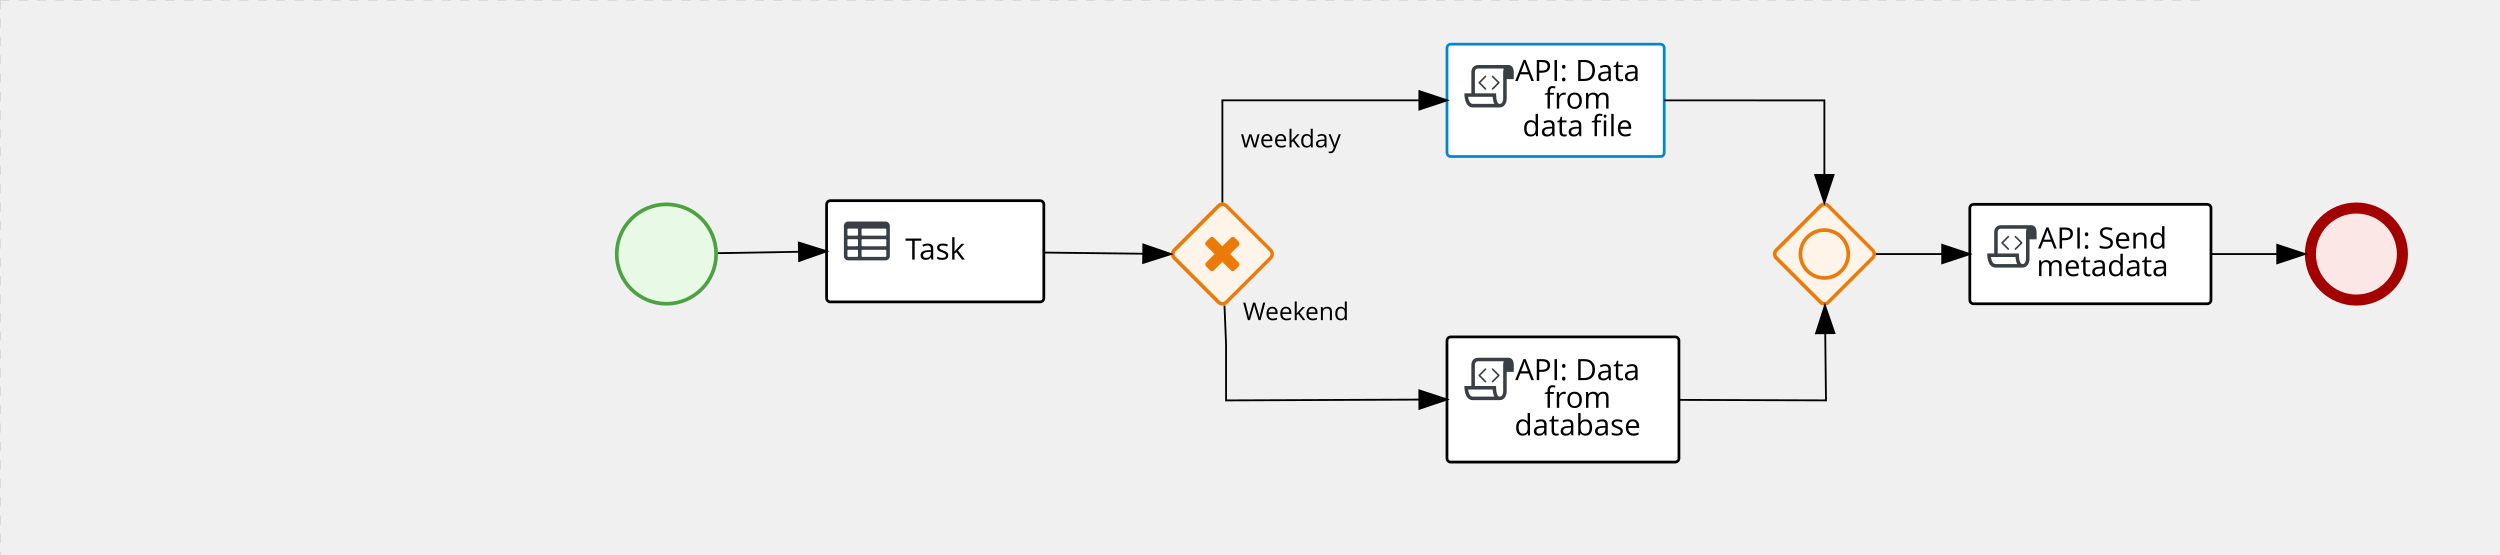
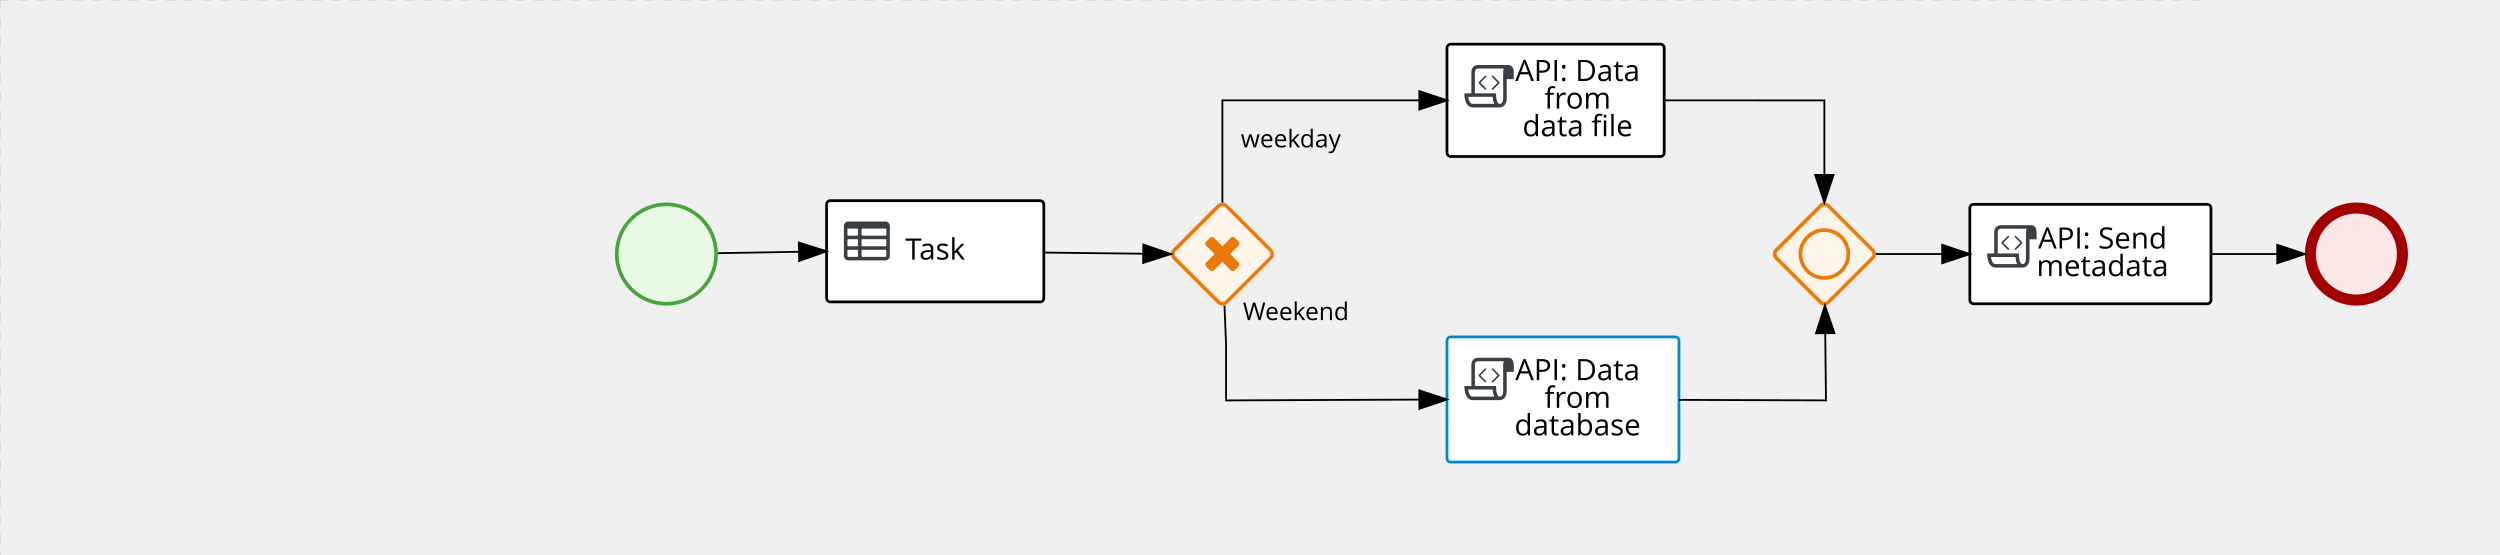
<svg xmlns="http://www.w3.org/2000/svg" version="1.1" width="1358" height="301" viewBox="0 0 1358 301">
  <defs />
  <g transform="matrix(1,0,0,1,0,0)">
    <g>
      <g>
        <g>
          <path fill="none" stroke="#d3d3d3" paint-order="fill stroke markers" d=" M 0 0 L 1200 0" stroke-miterlimit="10" stroke-opacity="0.8" stroke-dasharray="5" />
        </g>
        <g>
          <path fill="none" stroke="#d3d3d3" paint-order="fill stroke markers" d=" M 0 0 L 0 800" stroke-miterlimit="10" stroke-opacity="0.8" stroke-dasharray="5" />
        </g>
      </g>
      <g id="_12204321-AE25-4D13-A97B-856E842F6C4C" bpmn2nodeid="_12204321-AE25-4D13-A97B-856E842F6C4C" transform="matrix(1,0,0,1,1070,111)">
        <g>
          <path fill="none" stroke="none" />
        </g>
        <g transform="matrix(1,0,0,1,0,0)">
          <path fill="#ffffff" stroke="none" id="_12204321-AE25-4D13-A97B-856E842F6C4C?shapeType=BACKGROUND" paint-order="stroke fill markers" d=" M 2 0 L 129 0 L 129 0 A 2 2 0 0 1 131 2 L 131 52 L 131 52 A 2 2 0 0 1 129 54 L 2 54 L 2 54 A 2 2 0 0 1 0 52 L 0 2 L 0 2 A 2 2 0 0 1 2 0 Z" />
        </g>
        <g transform="matrix(1,0,0,1,0,0)">
          <path fill="none" stroke="#000000" id="_12204321-AE25-4D13-A97B-856E842F6C4C?shapeType=BORDER&amp;renderType=STROKE" paint-order="fill stroke markers" d=" M 2 0 L 129 0 L 129 0 A 2 2 0 0 1 131 2 L 131 52 L 131 52 A 2 2 0 0 1 129 54 L 2 54 L 2 54 A 2 2 0 0 1 0 52 L 0 2 L 0 2 A 2 2 0 0 1 2 0 Z" stroke-miterlimit="10" stroke-width="1.5" stroke-dasharray="" />
        </g>
        <g>
          <g transform="matrix(0.06,0,0,0.06,9.4,9.4)">
            <g transform="matrix(1,0,0,1,0,0)">
              <path fill="#393f44" stroke="none" id="_12204321-AE25-4D13-A97B-856E842F6C4C_task__FQFd__KwNe" paint-order="stroke fill markers" d=" M 0 0 M 197.3 130.2 C 194.4 127.3 189.6 127.3 186.7 130.2 L 130.2 186.7 C 127.3 189.6 127.3 194.4 130.2 197.3 L 186.7 253.8 C 188.1 255.3 190.1 256 192 256 C 193.9 256 195.9 255.3 197.3 253.7 C 200.2 250.8 200.2 246 197.3 243.1 L 146.2 192 L 197.3 140.8 C 200.2 137.9 200.2 133.1 197.3 130.2 Z" />
            </g>
            <g transform="matrix(1,0,0,1,0,0)">
              <path fill="#393f44" stroke="none" id="_12204321-AE25-4D13-A97B-856E842F6C4C_task__FQFd__W91P" paint-order="stroke fill markers" d=" M 0 0 M 261.3 130.2 C 258.4 127.3 253.6 127.3 250.7 130.2 C 247.8 133.1 247.8 137.9 250.7 140.8 L 301.8 191.9 L 250.7 243 C 247.8 245.9 247.8 250.7 250.7 253.6 C 252.1 255.3 254.1 256 256 256 C 257.9 256 259.9 255.3 261.3 253.8 L 317.8 197.3 C 320.7 194.4 320.7 189.6 317.8 186.7 L 261.3 130.2 Z" />
            </g>
            <g transform="matrix(1,0,0,1,0,0)">
              <path fill="#393f44" stroke="none" id="_12204321-AE25-4D13-A97B-856E842F6C4C_task__FQFd__wKhe" paint-order="stroke fill markers" d=" M 0 0 M 400 32 C 400 32 152.8 32 128 32 C 62 32 64 96 64 96 L 64 288 L 1 288 C 1 288 -4 416 78 416 L 320 416 C 368 416 384 368 384 336 C 384 314.2 384 224.4 384 160 L 448 160 L 448 96 C 448 96 449 32 400 32 Z M 0 0 M 78 383.9 C 68.5 383.9 61.6 381.1 55.5 374.9 C 43.4 362.4 37.5 339.6 34.9 320 L 256.9 320 C 257.1 322.7 257.3 325.4 257.6 328.2 C 260 351.6 264.7 370.1 271.9 383.9 L 78 383.9 L 78 383.9 Z M 0 0 M 352 336 C 352 345.9 349.6 360.3 342.9 371 C 337.2 380.1 330.4 384 320 384 C 285 384 288 288 288 288 L 96 288 L 96 96 L 96 95.9 L 96 95.1 C 96 90.6 97.6 78.3 104.7 71.2 C 106.5 69.4 111.9 64 128 64 L 356.5 64 C 354.4 72.8 352.8 81.8 352.2 89.9 C 352.2 90.5 352.1 91.1 352.1 91.7 C 352.1 92 352.1 92.3 352.1 92.6 C 352 94.8 352 96 352 96 L 352 160 L 352 336 Z" />
            </g>
          </g>
        </g>
        <g transform="matrix(1,0,0,1,35,12)">
          <text fill="#000000" stroke="none" font-family="Open Sans" font-size="12pt" font-style="normal" font-weight="normal" text-decoration="normal" x="37.086" y="12" text-anchor="middle" dominant-baseline="alphabetic">API: Send </text>
          <text fill="#000000" stroke="none" font-family="Open Sans" font-size="12pt" font-style="normal" font-weight="normal" text-decoration="normal" x="37.086" y="27" text-anchor="middle" dominant-baseline="alphabetic">metadata </text>
        </g>
      </g>
      <g id="_1E3E5133-2DA5-45D5-A5B9-5E13B86BC2F6" bpmn2nodeid="_1E3E5133-2DA5-45D5-A5B9-5E13B86BC2F6" transform="matrix(1,0,0,1,636,110)">
        <g>
          <path fill="none" stroke="none" />
        </g>
        <g transform="matrix(0.125,0,0,0.125,0,0)">
          <g transform="matrix(1,0,0,1,0,0)">
            <path fill="#fef4ea" stroke="none" id="_1E3E5133-2DA5-45D5-A5B9-5E13B86BC2F6?shapeType=BACKGROUND" paint-order="stroke fill markers" d=" M 0 0 M 224.4 4.3 C 216.4 4.3 208.4 7.3 202.3 13.4 L 13.5 202.2 C 1.3 214.4 1.3 234.2 13.5 246.4 L 202.2 435.1 C 208.3 441.2 216.4 444.2 224.3 444.2 C 232.2 444.2 240.3 441.2 246.4 435.1 L 435.1 246.4 C 447.3 234.2 447.3 214.4 435.1 202.2 L 246.5 13.4 C 240.4 7.3 232.4 4.3 224.4 4.3 L 224.4 4.3 Z" />
          </g>
          <g>
            <g transform="matrix(1,0,0,1,0,0)">
              <g transform="matrix(1,0,0,1,0,0)">
                <path fill="#ec7a08" stroke="none" id="_1E3E5133-2DA5-45D5-A5B9-5E13B86BC2F6?shapeType=BORDER&amp;renderType=FILL" paint-order="stroke fill markers" d=" M 0 0 M 20.8 212.7 L 213.3 20.2 C 219.6 13.9 229.7 13.9 235.9 20.2 L 428.4 212.7 C 434.7 219 434.7 229.1 428.4 235.3 L 235.9 427.8 C 229.6 434.1 219.5 434.1 213.3 427.8 L 20.8 235.3 C 14.5 229.1 14.5 218.9 20.8 212.7 L 20.8 212.7 Z M 0 0 M 0 224 C 0 232.1 3.1 240.3 9.3 246.5 L 201.5 438.7 C 213.9 451.1 234.1 451.1 246.5 438.7 L 438.7 246.5 C 444.9 240.3 448 232.1 448 224 C 448 215.9 444.9 207.7 438.7 201.5 L 246.5 9.3 C 234.1 -3.1 213.9 -3.1 201.5 9.3 L 9.3 201.5 C 3.1 207.7 0 215.9 0 224 L 0 224 Z" />
              </g>
            </g>
          </g>
          <g>
            <g transform="matrix(1,0,0,1,0,0)">
              <g transform="matrix(1,0,0,1,0,0)">
                <path fill="#ec7a08" stroke="none" id="_1E3E5133-2DA5-45D5-A5B9-5E13B86BC2F6_exclusive" paint-order="stroke fill markers" d=" M 0 0 M 298.2 269.2 C 298.2 272.6 297.1 275.3 294.7 277.7 L 277.7 294.7 C 275.3 297.1 272.6 298.2 269.2 298.2 C 265.8 298.2 263.1 297.1 260.7 294.7 L 224 258 L 187.2 294.8 C 184.8 297.2 182.1 298.3 178.7 298.3 C 175.3 298.3 172.6 297.2 170.2 294.8 L 153.2 277.8 C 150.8 275.4 149.7 272.7 149.7 269.3 C 149.7 265.9 150.8 263.2 153.2 260.8 L 190 224 L 153.2 187.2 C 150.8 184.8 149.7 182 149.7 178.7 C 149.7 175.3 150.8 172.5 153.2 170.2 L 170.2 153.2 C 172.6 150.8 175.3 149.7 178.7 149.7 C 182.1 149.7 184.8 150.8 187.2 153.2 L 224 190 L 260.8 153.2 C 263.2 150.8 265.9 149.7 269.3 149.7 C 272.7 149.7 275.4 150.8 277.8 153.2 L 294.8 170.2 C 297.2 172.5 298.3 175.3 298.3 178.7 C 298.3 182 297.2 184.8 294.8 187.2 L 258 224 L 294.8 260.8 C 297.1 263.1 298.2 265.9 298.2 269.2 Z" />
              </g>
            </g>
          </g>
        </g>
        <g transform="matrix(1,0,0,1,28,61)" />
      </g>
      <g id="_B6E89714-9BE5-4DC0-9287-2928A0C06E6A" bpmn2nodeid="_B6E89714-9BE5-4DC0-9287-2928A0C06E6A" transform="matrix(1,0,0,1,963,110)">
        <g>
          <path fill="none" stroke="none" />
        </g>
        <g transform="matrix(0.125,0,0,0.125,0,0)">
          <g transform="matrix(1,0,0,1,0,0)">
            <path fill="#fef4ea" stroke="none" id="_B6E89714-9BE5-4DC0-9287-2928A0C06E6A?shapeType=BACKGROUND" paint-order="stroke fill markers" d=" M 0 0 M 224.4 4.3 C 216.4 4.3 208.4 7.3 202.3 13.4 L 13.5 202.2 C 1.3 214.4 1.3 234.2 13.5 246.4 L 202.2 435.1 C 208.3 441.2 216.4 444.2 224.3 444.2 C 232.2 444.2 240.3 441.2 246.4 435.1 L 435.1 246.4 C 447.3 234.2 447.3 214.4 435.1 202.2 L 246.5 13.4 C 240.4 7.3 232.4 4.3 224.4 4.3 L 224.4 4.3 Z" />
          </g>
          <g>
            <g transform="matrix(1,0,0,1,0,0)">
              <g transform="matrix(1,0,0,1,0,0)">
                <path fill="#ec7a08" stroke="none" id="_B6E89714-9BE5-4DC0-9287-2928A0C06E6A?shapeType=BORDER&amp;renderType=FILL" paint-order="stroke fill markers" d=" M 0 0 M 20.8 212.7 L 213.3 20.2 C 219.6 13.9 229.7 13.9 235.9 20.2 L 428.4 212.7 C 434.7 219 434.7 229.1 428.4 235.3 L 235.9 427.8 C 229.6 434.1 219.5 434.1 213.3 427.8 L 20.8 235.3 C 14.5 229.1 14.5 218.9 20.8 212.7 L 20.8 212.7 Z M 0 0 M 0 224 C 0 232.1 3.1 240.3 9.3 246.5 L 201.5 438.7 C 213.9 451.1 234.1 451.1 246.5 438.7 L 438.7 246.5 C 444.9 240.3 448 232.1 448 224 C 448 215.9 444.9 207.7 438.7 201.5 L 246.5 9.3 C 234.1 -3.1 213.9 -3.1 201.5 9.3 L 9.3 201.5 C 3.1 207.7 0 215.9 0 224 L 0 224 Z" />
              </g>
            </g>
          </g>
          <g>
            <g transform="matrix(1,0,0,1,0,0)">
              <g transform="matrix(1,0,0,1,0,0)">
                <path fill="#ec7a08" stroke="none" id="_B6E89714-9BE5-4DC0-9287-2928A0C06E6A_inclusive" paint-order="stroke fill markers" d=" M 0 0 M 224 127.9 C 249.6 127.9 273.8 137.9 291.9 156 C 310 174.2 320 198.3 320 223.9 C 320 249.5 310 273.6 291.9 291.8 C 273.8 309.9 249.7 319.9 224 319.9 C 198.3 319.9 174.2 309.9 156.1 291.8 C 138 273.7 128 249.6 128 223.9 C 128 198.2 138 174.1 156.1 156 C 174.2 137.9 198.4 127.9 224 127.9 M 224 111.9 C 162.1 111.9 112 162 112 223.9 C 112 285.8 162.1 335.9 224 335.9 C 285.9 335.9 336 285.8 336 223.9 C 336 162 285.9 111.9 224 111.9 L 224 111.9 Z" />
              </g>
            </g>
          </g>
        </g>
        <g transform="matrix(1,0,0,1,28,61)" />
      </g>
      <g id="_21586C89-A3BD-4104-8111-208B55600C92" bpmn2nodeid="_21586C89-A3BD-4104-8111-208B55600C92" transform="matrix(1,0,0,1,786,24)">
        <g>
          <path fill="none" stroke="none" />
        </g>
        <g transform="matrix(1,0,0,1,0,0)">
          <path fill="#ffffff" stroke="none" id="_21586C89-A3BD-4104-8111-208B55600C92?shapeType=BACKGROUND" paint-order="stroke fill markers" d=" M 2 0 L 116 0 L 116 0 A 2 2 0 0 1 118 2 L 118 59 L 118 59 A 2 2 0 0 1 116 61 L 2 61 L 2 61 A 2 2 0 0 1 0 59 L 0 2 L 0 2 A 2 2 0 0 1 2 0 Z" />
        </g>
        <g transform="matrix(1,0,0,1,0,0)">
-           <path fill="none" stroke="rgb(0,136,206)" id="_21586C89-A3BD-4104-8111-208B55600C92?shapeType=BORDER&amp;renderType=STROKE" paint-order="fill stroke markers" d=" M 2 0 L 116 0 L 116 0 A 2 2 0 0 1 118 2 L 118 59 L 118 59 A 2 2 0 0 1 116 61 L 2 61 L 2 61 A 2 2 0 0 1 0 59 L 0 2 L 0 2 A 2 2 0 0 1 2 0 Z" stroke-miterlimit="10" stroke-width="1.5" stroke-dasharray="" />
+           <path fill="none" stroke="rgb(0,0,0)" id="_21586C89-A3BD-4104-8111-208B55600C92?shapeType=BORDER&amp;renderType=STROKE" paint-order="fill stroke markers" d=" M 2 0 L 116 0 L 116 0 A 2 2 0 0 1 118 2 L 118 59 L 118 59 A 2 2 0 0 1 116 61 L 2 61 L 2 61 A 2 2 0 0 1 0 59 L 0 2 L 0 2 A 2 2 0 0 1 2 0 Z" stroke-miterlimit="10" stroke-width="1.5" stroke-dasharray="" />
        </g>
        <g>
          <g transform="matrix(0.06,0,0,0.06,9.4,9.4)">
            <g transform="matrix(1,0,0,1,0,0)">
              <path fill="#393f44" stroke="none" id="_21586C89-A3BD-4104-8111-208B55600C92_task__FQFd__KwNe" paint-order="stroke fill markers" d=" M 0 0 M 197.3 130.2 C 194.4 127.3 189.6 127.3 186.7 130.2 L 130.2 186.7 C 127.3 189.6 127.3 194.4 130.2 197.3 L 186.7 253.8 C 188.1 255.3 190.1 256 192 256 C 193.9 256 195.9 255.3 197.3 253.7 C 200.2 250.8 200.2 246 197.3 243.1 L 146.2 192 L 197.3 140.8 C 200.2 137.9 200.2 133.1 197.3 130.2 Z" />
            </g>
            <g transform="matrix(1,0,0,1,0,0)">
              <path fill="#393f44" stroke="none" id="_21586C89-A3BD-4104-8111-208B55600C92_task__FQFd__W91P" paint-order="stroke fill markers" d=" M 0 0 M 261.3 130.2 C 258.4 127.3 253.6 127.3 250.7 130.2 C 247.8 133.1 247.8 137.9 250.7 140.8 L 301.8 191.9 L 250.7 243 C 247.8 245.9 247.8 250.7 250.7 253.6 C 252.1 255.3 254.1 256 256 256 C 257.9 256 259.9 255.3 261.3 253.8 L 317.8 197.3 C 320.7 194.4 320.7 189.6 317.8 186.7 L 261.3 130.2 Z" />
            </g>
            <g transform="matrix(1,0,0,1,0,0)">
              <path fill="#393f44" stroke="none" id="_21586C89-A3BD-4104-8111-208B55600C92_task__FQFd__wKhe" paint-order="stroke fill markers" d=" M 0 0 M 400 32 C 400 32 152.8 32 128 32 C 62 32 64 96 64 96 L 64 288 L 1 288 C 1 288 -4 416 78 416 L 320 416 C 368 416 384 368 384 336 C 384 314.2 384 224.4 384 160 L 448 160 L 448 96 C 448 96 449 32 400 32 Z M 0 0 M 78 383.9 C 68.5 383.9 61.6 381.1 55.5 374.9 C 43.4 362.4 37.5 339.6 34.9 320 L 256.9 320 C 257.1 322.7 257.3 325.4 257.6 328.2 C 260 351.6 264.7 370.1 271.9 383.9 L 78 383.9 L 78 383.9 Z M 0 0 M 352 336 C 352 345.9 349.6 360.3 342.9 371 C 337.2 380.1 330.4 384 320 384 C 285 384 288 288 288 288 L 96 288 L 96 96 L 96 95.9 L 96 95.1 C 96 90.6 97.6 78.3 104.7 71.2 C 106.5 69.4 111.9 64 128 64 L 356.5 64 C 354.4 72.8 352.8 81.8 352.2 89.9 C 352.2 90.5 352.1 91.1 352.1 91.7 C 352.1 92 352.1 92.3 352.1 92.6 C 352 94.8 352 96 352 96 L 352 160 L 352 336 Z" />
            </g>
          </g>
        </g>
        <g transform="matrix(1,0,0,1,35,8)">
          <text fill="#000000" stroke="none" font-family="Open Sans" font-size="12pt" font-style="normal" font-weight="normal" text-decoration="normal" x="35.949" y="12" text-anchor="middle" dominant-baseline="alphabetic">API: Data </text>
          <text fill="#000000" stroke="none" font-family="Open Sans" font-size="12pt" font-style="normal" font-weight="normal" text-decoration="normal" x="35.949" y="27" text-anchor="middle" dominant-baseline="alphabetic">    from     </text>
          <text fill="#000000" stroke="none" font-family="Open Sans" font-size="12pt" font-style="normal" font-weight="normal" text-decoration="normal" x="35.949" y="42" text-anchor="middle" dominant-baseline="alphabetic"> data file  </text>
        </g>
      </g>
      <g id="_AB784C3F-C09B-4F91-93B2-02F8096C4232" bpmn2nodeid="_AB784C3F-C09B-4F91-93B2-02F8096C4232" transform="matrix(1,0,0,1,786,183)">
        <g>
          <path fill="none" stroke="none" />
        </g>
        <g transform="matrix(1,0,0,1,0,0)">
          <path fill="#ffffff" stroke="none" id="_AB784C3F-C09B-4F91-93B2-02F8096C4232?shapeType=BACKGROUND" paint-order="stroke fill markers" d=" M 2 0 L 124 0 L 124 0 A 2 2 0 0 1 126 2 L 126 66 L 126 66 A 2 2 0 0 1 124 68 L 2 68 L 2 68 A 2 2 0 0 1 0 66 L 0 2 L 0 2 A 2 2 0 0 1 2 0 Z" />
        </g>
        <g transform="matrix(1,0,0,1,0,0)">
-           <path fill="none" stroke="rgb(0,0,0)" id="_AB784C3F-C09B-4F91-93B2-02F8096C4232?shapeType=BORDER&amp;renderType=STROKE" paint-order="fill stroke markers" d=" M 2 0 L 124 0 L 124 0 A 2 2 0 0 1 126 2 L 126 66 L 126 66 A 2 2 0 0 1 124 68 L 2 68 L 2 68 A 2 2 0 0 1 0 66 L 0 2 L 0 2 A 2 2 0 0 1 2 0 Z" stroke-miterlimit="10" stroke-width="1.5" stroke-dasharray="" />
+           <path fill="none" stroke="rgb(0,136,206)" id="_AB784C3F-C09B-4F91-93B2-02F8096C4232?shapeType=BORDER&amp;renderType=STROKE" paint-order="fill stroke markers" d=" M 2 0 L 124 0 L 124 0 A 2 2 0 0 1 126 2 L 126 66 L 126 66 A 2 2 0 0 1 124 68 L 2 68 L 2 68 A 2 2 0 0 1 0 66 L 0 2 L 0 2 A 2 2 0 0 1 2 0 Z" stroke-miterlimit="10" stroke-width="1.5" stroke-dasharray="" />
        </g>
        <g>
          <g transform="matrix(0.06,0,0,0.06,9.4,9.4)">
            <g transform="matrix(1,0,0,1,0,0)">
              <path fill="#393f44" stroke="none" id="_AB784C3F-C09B-4F91-93B2-02F8096C4232_task__FQFd__KwNe" paint-order="stroke fill markers" d=" M 0 0 M 197.3 130.2 C 194.4 127.3 189.6 127.3 186.7 130.2 L 130.2 186.7 C 127.3 189.6 127.3 194.4 130.2 197.3 L 186.7 253.8 C 188.1 255.3 190.1 256 192 256 C 193.9 256 195.9 255.3 197.3 253.7 C 200.2 250.8 200.2 246 197.3 243.1 L 146.2 192 L 197.3 140.8 C 200.2 137.9 200.2 133.1 197.3 130.2 Z" />
            </g>
            <g transform="matrix(1,0,0,1,0,0)">
              <path fill="#393f44" stroke="none" id="_AB784C3F-C09B-4F91-93B2-02F8096C4232_task__FQFd__W91P" paint-order="stroke fill markers" d=" M 0 0 M 261.3 130.2 C 258.4 127.3 253.6 127.3 250.7 130.2 C 247.8 133.1 247.8 137.9 250.7 140.8 L 301.8 191.9 L 250.7 243 C 247.8 245.9 247.8 250.7 250.7 253.6 C 252.1 255.3 254.1 256 256 256 C 257.9 256 259.9 255.3 261.3 253.8 L 317.8 197.3 C 320.7 194.4 320.7 189.6 317.8 186.7 L 261.3 130.2 Z" />
            </g>
            <g transform="matrix(1,0,0,1,0,0)">
              <path fill="#393f44" stroke="none" id="_AB784C3F-C09B-4F91-93B2-02F8096C4232_task__FQFd__wKhe" paint-order="stroke fill markers" d=" M 0 0 M 400 32 C 400 32 152.8 32 128 32 C 62 32 64 96 64 96 L 64 288 L 1 288 C 1 288 -4 416 78 416 L 320 416 C 368 416 384 368 384 336 C 384 314.2 384 224.4 384 160 L 448 160 L 448 96 C 448 96 449 32 400 32 Z M 0 0 M 78 383.9 C 68.5 383.9 61.6 381.1 55.5 374.9 C 43.4 362.4 37.5 339.6 34.9 320 L 256.9 320 C 257.1 322.7 257.3 325.4 257.6 328.2 C 260 351.6 264.7 370.1 271.9 383.9 L 78 383.9 L 78 383.9 Z M 0 0 M 352 336 C 352 345.9 349.6 360.3 342.9 371 C 337.2 380.1 330.4 384 320 384 C 285 384 288 288 288 288 L 96 288 L 96 96 L 96 95.9 L 96 95.1 C 96 90.6 97.6 78.3 104.7 71.2 C 106.5 69.4 111.9 64 128 64 L 356.5 64 C 354.4 72.8 352.8 81.8 352.2 89.9 C 352.2 90.5 352.1 91.1 352.1 91.7 C 352.1 92 352.1 92.3 352.1 92.6 C 352 94.8 352 96 352 96 L 352 160 L 352 336 Z" />
            </g>
          </g>
        </g>
        <g transform="matrix(1,0,0,1,35,11.5)">
          <text fill="#000000" stroke="none" font-family="Open Sans" font-size="12pt" font-style="normal" font-weight="normal" text-decoration="normal" x="35.949" y="12" text-anchor="middle" dominant-baseline="alphabetic">API: Data </text>
          <text fill="#000000" stroke="none" font-family="Open Sans" font-size="12pt" font-style="normal" font-weight="normal" text-decoration="normal" x="35.949" y="27" text-anchor="middle" dominant-baseline="alphabetic">    from     </text>
          <text fill="#000000" stroke="none" font-family="Open Sans" font-size="12pt" font-style="normal" font-weight="normal" text-decoration="normal" x="35.949" y="42" text-anchor="middle" dominant-baseline="alphabetic">database </text>
        </g>
      </g>
      <g id="_B0AE288E-2ABE-418C-B2DB-6208A6B4DB66" bpmn2nodeid="_B0AE288E-2ABE-418C-B2DB-6208A6B4DB66" transform="matrix(1,0,0,1,334,110)">
        <g>
          <path fill="none" stroke="none" />
        </g>
        <g transform="matrix(0.125,0,0,0.125,0,0)">
          <g transform="matrix(1,0,0,1,0,0)">
            <path fill="#e8fae6" stroke="none" id="_B0AE288E-2ABE-418C-B2DB-6208A6B4DB66?shapeType=BACKGROUND" paint-order="stroke fill markers" d=" M 0 0 M 444 224 C 444 263.9 434.2 300.8 414.4 334.5 C 394.7 368.2 368 394.9 334.4 414.5 C 300.8 434.1 263.9 444 224 444 C 184.1 444 147.2 434.2 113.5 414.4 C 79.8 394.7 53.1 368 33.5 334.4 C 13.9 300.8 4 263.9 4 224 C 4 184.1 13.8 147.2 33.6 113.5 C 53.4 79.8 80.1 53.1 113.6 33.5 C 147.1 13.9 184.1 4 224 4 C 263.9 4 300.8 13.8 334.5 33.6 C 368.2 53.4 394.9 80.1 414.5 113.6 C 434.1 147.1 444 184.1 444 224 Z" />
          </g>
          <g>
            <g transform="matrix(1,0,0,1,0,0)">
              <g transform="matrix(1,0,0,1,0,0)">
                <path fill="#4aa241" stroke="none" id="_B0AE288E-2ABE-418C-B2DB-6208A6B4DB66?shapeType=BORDER&amp;renderType=FILL" paint-order="stroke fill markers" d=" M 0 0 M 224 0 C 100.3 0 0 100.3 0 224 C 0 347.7 100.3 448 224 448 C 347.7 448 448 347.7 448 224 C 448 100.3 347.7 0 224 0 Z M 0 0 M 224 432 C 109.1 432 16 338.9 16 224 C 16 109.1 109.1 16 224 16 C 338.9 16 432 109.1 432 224 C 432 338.9 338.9 432 224 432 Z" />
              </g>
            </g>
          </g>
        </g>
        <g transform="matrix(1,0,0,1,28,61)" />
      </g>
      <g id="_E64B726E-43F0-47DC-89C6-0FF375D060BB" bpmn2nodeid="_E64B726E-43F0-47DC-89C6-0FF375D060BB" transform="matrix(1,0,0,1,1252,110)">
        <g>
          <path fill="none" stroke="none" />
        </g>
        <g transform="matrix(0.125,0,0,0.125,0,0)">
          <g transform="matrix(1,0,0,1,0,0)">
            <path fill="#fce7e7" stroke="none" id="_E64B726E-43F0-47DC-89C6-0FF375D060BB?shapeType=BACKGROUND" paint-order="stroke fill markers" d=" M 0 0 M 444 224 C 444 263.9 434.2 300.8 414.4 334.5 C 394.7 368.2 368 394.9 334.4 414.5 C 300.8 434.1 263.9 444 224 444 C 184.1 444 147.2 434.2 113.5 414.4 C 79.8 394.7 53.1 368 33.5 334.4 C 13.9 300.8 4 263.9 4 224 C 4 184.1 13.8 147.2 33.6 113.5 C 53.4 79.8 80.1 53.1 113.6 33.5 C 147.1 13.9 184.1 4 224 4 C 263.9 4 300.8 13.8 334.5 33.6 C 368.2 53.4 394.9 80.1 414.5 113.6 C 434.1 147.1 444 184.1 444 224 Z" />
          </g>
          <g>
            <g transform="matrix(1,0,0,1,0,0)">
              <g transform="matrix(1,0,0,1,0,0)">
                <path fill="#a30000" stroke="none" id="_E64B726E-43F0-47DC-89C6-0FF375D060BB?shapeType=BORDER&amp;renderType=FILL" paint-order="stroke fill markers" d=" M 0 0 M 224 0 C 100.3 0 0 100.3 0 224 C 0 347.7 100.3 448 224 448 C 347.7 448 448 347.7 448 224 C 448 100.3 347.7 0 224 0 Z M 0 0 M 224 400 C 126.8 400 48 321.2 48 224 C 48 126.8 126.8 48 224 48 C 321.2 48 400 126.8 400 224 C 400 321.2 321.2 400 224 400 Z" />
              </g>
            </g>
          </g>
        </g>
        <g transform="matrix(1,0,0,1,28,61)" />
      </g>
      <g id="_6D2BEB69-629E-44F8-8B40-A94F96EC43F9" bpmn2nodeid="_6D2BEB69-629E-44F8-8B40-A94F96EC43F9" transform="matrix(1,0,0,1,449,109)">
        <g>
          <path fill="none" stroke="none" />
        </g>
        <g transform="matrix(1,0,0,1,0,0)">
          <path fill="#ffffff" stroke="none" id="_6D2BEB69-629E-44F8-8B40-A94F96EC43F9?shapeType=BACKGROUND" paint-order="stroke fill markers" d=" M 2 0 L 116 0 L 116 0 A 2 2 0 0 1 118 2 L 118 53 L 118 53 A 2 2 0 0 1 116 55 L 2 55 L 2 55 A 2 2 0 0 1 0 53 L 0 2 L 0 2 A 2 2 0 0 1 2 0 Z" />
        </g>
        <g transform="matrix(1,0,0,1,0,0)">
          <path fill="none" stroke="rgb(0,0,0)" id="_6D2BEB69-629E-44F8-8B40-A94F96EC43F9?shapeType=BORDER&amp;renderType=STROKE" paint-order="fill stroke markers" d=" M 2 0 L 116 0 L 116 0 A 2 2 0 0 1 118 2 L 118 53 L 118 53 A 2 2 0 0 1 116 55 L 2 55 L 2 55 A 2 2 0 0 1 0 53 L 0 2 L 0 2 A 2 2 0 0 1 2 0 Z" stroke-miterlimit="10" stroke-width="1.5" stroke-dasharray="" />
        </g>
        <g>
          <g transform="matrix(0.06,0,0,0.06,9.4,9.4)">
            <g transform="matrix(1,0,0,1,0,0)">
              <path fill="#393f44" stroke="none" id="_6D2BEB69-629E-44F8-8B40-A94F96EC43F9_task__l39e__3KHJ" paint-order="stroke fill markers" d=" M 0 0 M 128 344 L 128 296 C 128 293.7 127.2 291.8 125.8 290.2 C 124.4 288.6 122.4 288 120 288 L 40 288 C 37.7 288 35.8 288.8 34.2 290.2 C 32.6 291.6 32 293.7 32 296 L 32 344 C 32 346.3 32.8 348.2 34.2 349.8 C 35.6 351.4 37.6 352 40 352 L 120 352 C 122.3 352 124.2 351.2 125.8 349.8 C 127.4 348.4 128 346.3 128 344 Z M 0 0 M 128 248 L 128 200 C 128 197.7 127.2 195.8 125.8 194.2 C 124.4 192.6 122.4 192 120 192 L 40 192 C 37.7 192 35.8 192.8 34.2 194.2 C 32.6 195.6 32 197.7 32 200 L 32 248 C 32 250.3 32.8 252.2 34.2 253.8 C 35.6 255.4 37.6 256 40 256 L 120 256 C 122.3 256 124.2 255.2 125.8 253.8 C 127.4 252.4 128 250.3 128 248 Z M 0 0 M 376 352 C 378.3 352 380.2 351.2 381.8 349.8 C 383.4 348.4 384 346.4 384 344 L 384 296 C 384 293.7 383.2 291.8 381.8 290.2 C 380.4 288.6 378.4 288 376 288 L 168 288 C 165.7 288 163.8 288.8 162.2 290.2 C 160.6 291.6 160 293.6 160 296 L 160 344 C 160 346.3 160.8 348.2 162.2 349.8 C 163.6 351.4 165.6 352 168 352 L 376 352 Z M 0 0 M 128 152 L 128 104 C 128 101.7 127.2 99.8 125.8 98.2 C 124.4 96.6 122.3 96 120 96 L 40 96 C 37.7 96 35.8 96.8 34.2 98.2 C 32.6 99.6 32 101.7 32 104 L 32 152 C 32 154.3 32.8 156.2 34.2 157.8 C 35.6 159.4 37.6 160 40 160 L 120 160 C 122.3 160 124.2 159.2 125.8 157.8 C 127.4 156.4 128 154.3 128 152 Z M 0 0 M 376 256 C 378.3 256 380.2 255.2 381.8 253.8 C 383.4 252.4 384 250.4 384 248 L 384 200 C 384 197.7 383.2 195.8 381.8 194.2 C 380.4 192.6 378.4 192 376 192 L 168 192 C 165.7 192 163.8 192.8 162.2 194.2 C 160.6 195.6 160 197.6 160 200 L 160 248 C 160 250.3 160.8 252.2 162.2 253.8 C 163.6 255.4 165.6 256 168 256 L 376 256 Z M 0 0 M 376 160 C 378.3 160 380.2 159.2 381.8 157.8 C 383.4 156.4 384 154.4 384 152 L 384 104 C 384 101.7 383.2 99.8 381.8 98.2 C 380.4 96.6 378.3 96 376 96 L 168 96 C 165.7 96 163.8 96.8 162.2 98.2 C 160.6 99.6 160 101.6 160 104 L 160 152 C 160 154.3 160.8 156.2 162.2 157.8 C 163.6 159.4 165.6 160 168 160 L 376 160 Z M 0 0 M 416 72 L 416 344 C 416 355 412.1 364.4 404.2 372.2 C 396.3 380 387 384 376 384 L 40 384 C 29 384 19.6 380.1 11.8 372.2 C 4 364.3 0 355 0 344 L 0 72 C 0 61 3.9 51.6 11.8 43.8 C 19.7 36 29 32 40 32 L 376 32 C 387 32 396.4 35.9 404.2 43.8 C 412 51.7 416 61 416 72 Z" />
            </g>
          </g>
        </g>
        <g transform="matrix(1,0,0,1,42.75,20)">
          <text fill="#000000" stroke="none" font-family="Open Sans" font-size="12pt" font-style="normal" font-weight="normal" text-decoration="normal" x="16.25" y="12" text-anchor="middle" dominant-baseline="alphabetic">Task</text>
        </g>
      </g>
      <g id="_17F51CD9-D425-4009-A778-58218494BABE" bpmn2nodeid="_17F51CD9-D425-4009-A778-58218494BABE">
        <g>
          <path fill="none" stroke="#000000" paint-order="fill stroke markers" d=" M 390 137.517 L 434.002 136.759" stroke-miterlimit="10" stroke-dasharray="" />
        </g>
        <g transform="matrix(1,0,0,1,390,137.5172)" />
        <g transform="matrix(0.01723882,0.9998514,-0.9998514,0.01723882,448.9138,131.5007)">
          <path fill="#000000" stroke="#000000" paint-order="fill stroke markers" d=" M 10 15 L 0 15 L 5 0 Z" stroke-miterlimit="10" stroke-dasharray="" />
        </g>
        <g transform="matrix(1,0,0,1,390.1724,127.0101)" />
      </g>
      <g id="_BEB00880-5CEF-4666-9BC5-C465D0930325" bpmn2nodeid="_BEB00880-5CEF-4666-9BC5-C465D0930325">
        <g>
          <path fill="none" stroke="#000000" paint-order="fill stroke markers" d=" M 567 137.191 L 621.001 137.824" stroke-miterlimit="10" stroke-dasharray="" />
        </g>
        <g transform="matrix(1,0,0,1,567,137.1914)" />
        <g transform="matrix(-0.01171795,0.9999313,-0.9999313,-0.01171795,636.0586,133.0003)">
          <path fill="#000000" stroke="#000000" paint-order="fill stroke markers" d=" M 10 15 L 0 15 L 5 0 Z" stroke-miterlimit="10" stroke-dasharray="" />
        </g>
        <g transform="matrix(1,0,0,1,567.1172,127.5964)" />
      </g>
      <g id="_B7892C34-5053-41E4-AB4E-0AF00CAA7CB2" bpmn2nodeid="_B7892C34-5053-41E4-AB4E-0AF00CAA7CB2">
        <g>
          <path fill="none" stroke="#000000" paint-order="fill stroke markers" d=" M 664 110 L 664 54.5 L 771 54.5" stroke-miterlimit="10" stroke-dasharray="" />
        </g>
        <g transform="matrix(1,0,0,1,664,110)" />
        <g transform="matrix(6.123233995736766e-17,1,-1,6.123233995736766e-17,786,49.5)">
          <path fill="#000000" stroke="#000000" paint-order="fill stroke markers" d=" M 10 15 L 0 15 L 5 0 Z" stroke-miterlimit="10" stroke-dasharray="" />
        </g>
        <g transform="matrix(1,0,0,1,674,71.25)">
          <text fill="#000000" stroke="none" font-family="Open Sans" font-size="10pt" font-style="normal" font-weight="normal" text-decoration="normal" x="0" y="8.8" text-anchor="start" dominant-baseline="alphabetic">weekday</text>
        </g>
      </g>
      <g id="_DE0FB76C-C97A-4B0E-BB2A-D989B24AF016" bpmn2nodeid="_DE0FB76C-C97A-4B0E-BB2A-D989B24AF016">
        <g>
          <path fill="none" stroke="#000000" paint-order="fill stroke markers" d=" M 904 54.514 L 991 54.535 L 991 95" stroke-miterlimit="10" stroke-dasharray="" />
        </g>
        <g transform="matrix(1,0,0,1,904,54.51411)" />
        <g transform="matrix(-1,1.2246467991473532e-16,-1.2246467991473532e-16,-1,996,110)">
          <path fill="#000000" stroke="#000000" paint-order="fill stroke markers" d=" M 10 15 L 0 15 L 5 0 Z" stroke-miterlimit="10" stroke-dasharray="" />
        </g>
        <g transform="matrix(1,0,0,1,904.0024,44.52451)" />
      </g>
      <g id="_D93ACFAC-3D38-4F6F-9EAF-17CC1D8622D9" bpmn2nodeid="_D93ACFAC-3D38-4F6F-9EAF-17CC1D8622D9">
        <g>
          <path fill="none" stroke="#000000" paint-order="fill stroke markers" d=" M 1019 138 L 1055 138" stroke-miterlimit="10" stroke-dasharray="" />
        </g>
        <g transform="matrix(1,0,0,1,1019,138)" />
        <g transform="matrix(6.123233995736766e-17,1,-1,6.123233995736766e-17,1070,133)">
          <path fill="#000000" stroke="#000000" paint-order="fill stroke markers" d=" M 10 15 L 0 15 L 5 0 Z" stroke-miterlimit="10" stroke-dasharray="" />
        </g>
        <g transform="matrix(1,0,0,1,1019,128)" />
      </g>
      <g id="_06F17310-991C-4D26-A44D-69134DA2269F" bpmn2nodeid="_06F17310-991C-4D26-A44D-69134DA2269F">
        <g>
          <path fill="none" stroke="#000000" paint-order="fill stroke markers" d=" M 1201 138 L 1237 138" stroke-miterlimit="10" stroke-dasharray="" />
        </g>
        <g transform="matrix(1,0,0,1,1201,138)" />
        <g transform="matrix(6.123233995736766e-17,1,-1,6.123233995736766e-17,1252,133)">
          <path fill="#000000" stroke="#000000" paint-order="fill stroke markers" d=" M 10 15 L 0 15 L 5 0 Z" stroke-miterlimit="10" stroke-dasharray="" />
        </g>
        <g transform="matrix(1,0,0,1,1201,128)" />
      </g>
      <g id="_6D452F27-A672-4C50-934E-74E4D328145C" bpmn2nodeid="_6D452F27-A672-4C50-934E-74E4D328145C">
        <g>
          <path fill="none" stroke="#000000" paint-order="fill stroke markers" d=" M 665.143 166 L 666 187 L 666 217.5 L 771 217.062" stroke-miterlimit="10" stroke-dasharray="" />
        </g>
        <g transform="matrix(1,0,0,1,665.1429,166)" />
        <g transform="matrix(0.00416663,0.9999913,-0.9999913,0.00416663,785.9792,212)">
          <path fill="#000000" stroke="#000000" paint-order="fill stroke markers" d=" M 10 15 L 0 15 L 5 0 Z" stroke-miterlimit="10" stroke-dasharray="" />
        </g>
        <g transform="matrix(1,0,0,1,675.1345,165.0922)">
          <text fill="#000000" stroke="none" font-family="Open Sans" font-size="10pt" font-style="normal" font-weight="normal" text-decoration="normal" x="0" y="8.8" text-anchor="start" dominant-baseline="alphabetic">Weekend</text>
        </g>
      </g>
      <g id="_E441FE1C-3F98-4111-8548-B0887E1F5D8C" bpmn2nodeid="_E441FE1C-3F98-4111-8548-B0887E1F5D8C">
        <g>
          <path fill="none" stroke="#000000" paint-order="fill stroke markers" d=" M 912 217.215 L 991.869 217.487 L 991.47 180.999" stroke-miterlimit="10" stroke-dasharray="" />
        </g>
        <g transform="matrix(1,0,0,1,912,217.2148)" />
        <g transform="matrix(0.9999402,-0.01093756,0.01093756,0.9999402,986.3066,166.0547)">
          <path fill="#000000" stroke="#000000" paint-order="fill stroke markers" d=" M 10 15 L 0 15 L 5 0 Z" stroke-miterlimit="10" stroke-dasharray="" />
        </g>
        <g transform="matrix(1,0,0,1,912.0341,207.3509)" />
      </g>
      <g transform="matrix(1,0,0,1,1070,111)" />
      <g transform="matrix(1,0,0,1,636,110)" />
      <g transform="matrix(1,0,0,1,963,110)" />
-       <g transform="matrix(1,0,0,1,786,183)" />
      <g transform="matrix(1,0,0,1,334,110)" />
      <g transform="matrix(1,0,0,1,1252,110)" />
      <g transform="matrix(1,0,0,1,449,109)" />
      <g transform="matrix(1,0,0,1,786,24)" />
+       <g transform="matrix(1,0,0,1,786,183)" />
    </g>
  </g>
</svg>
